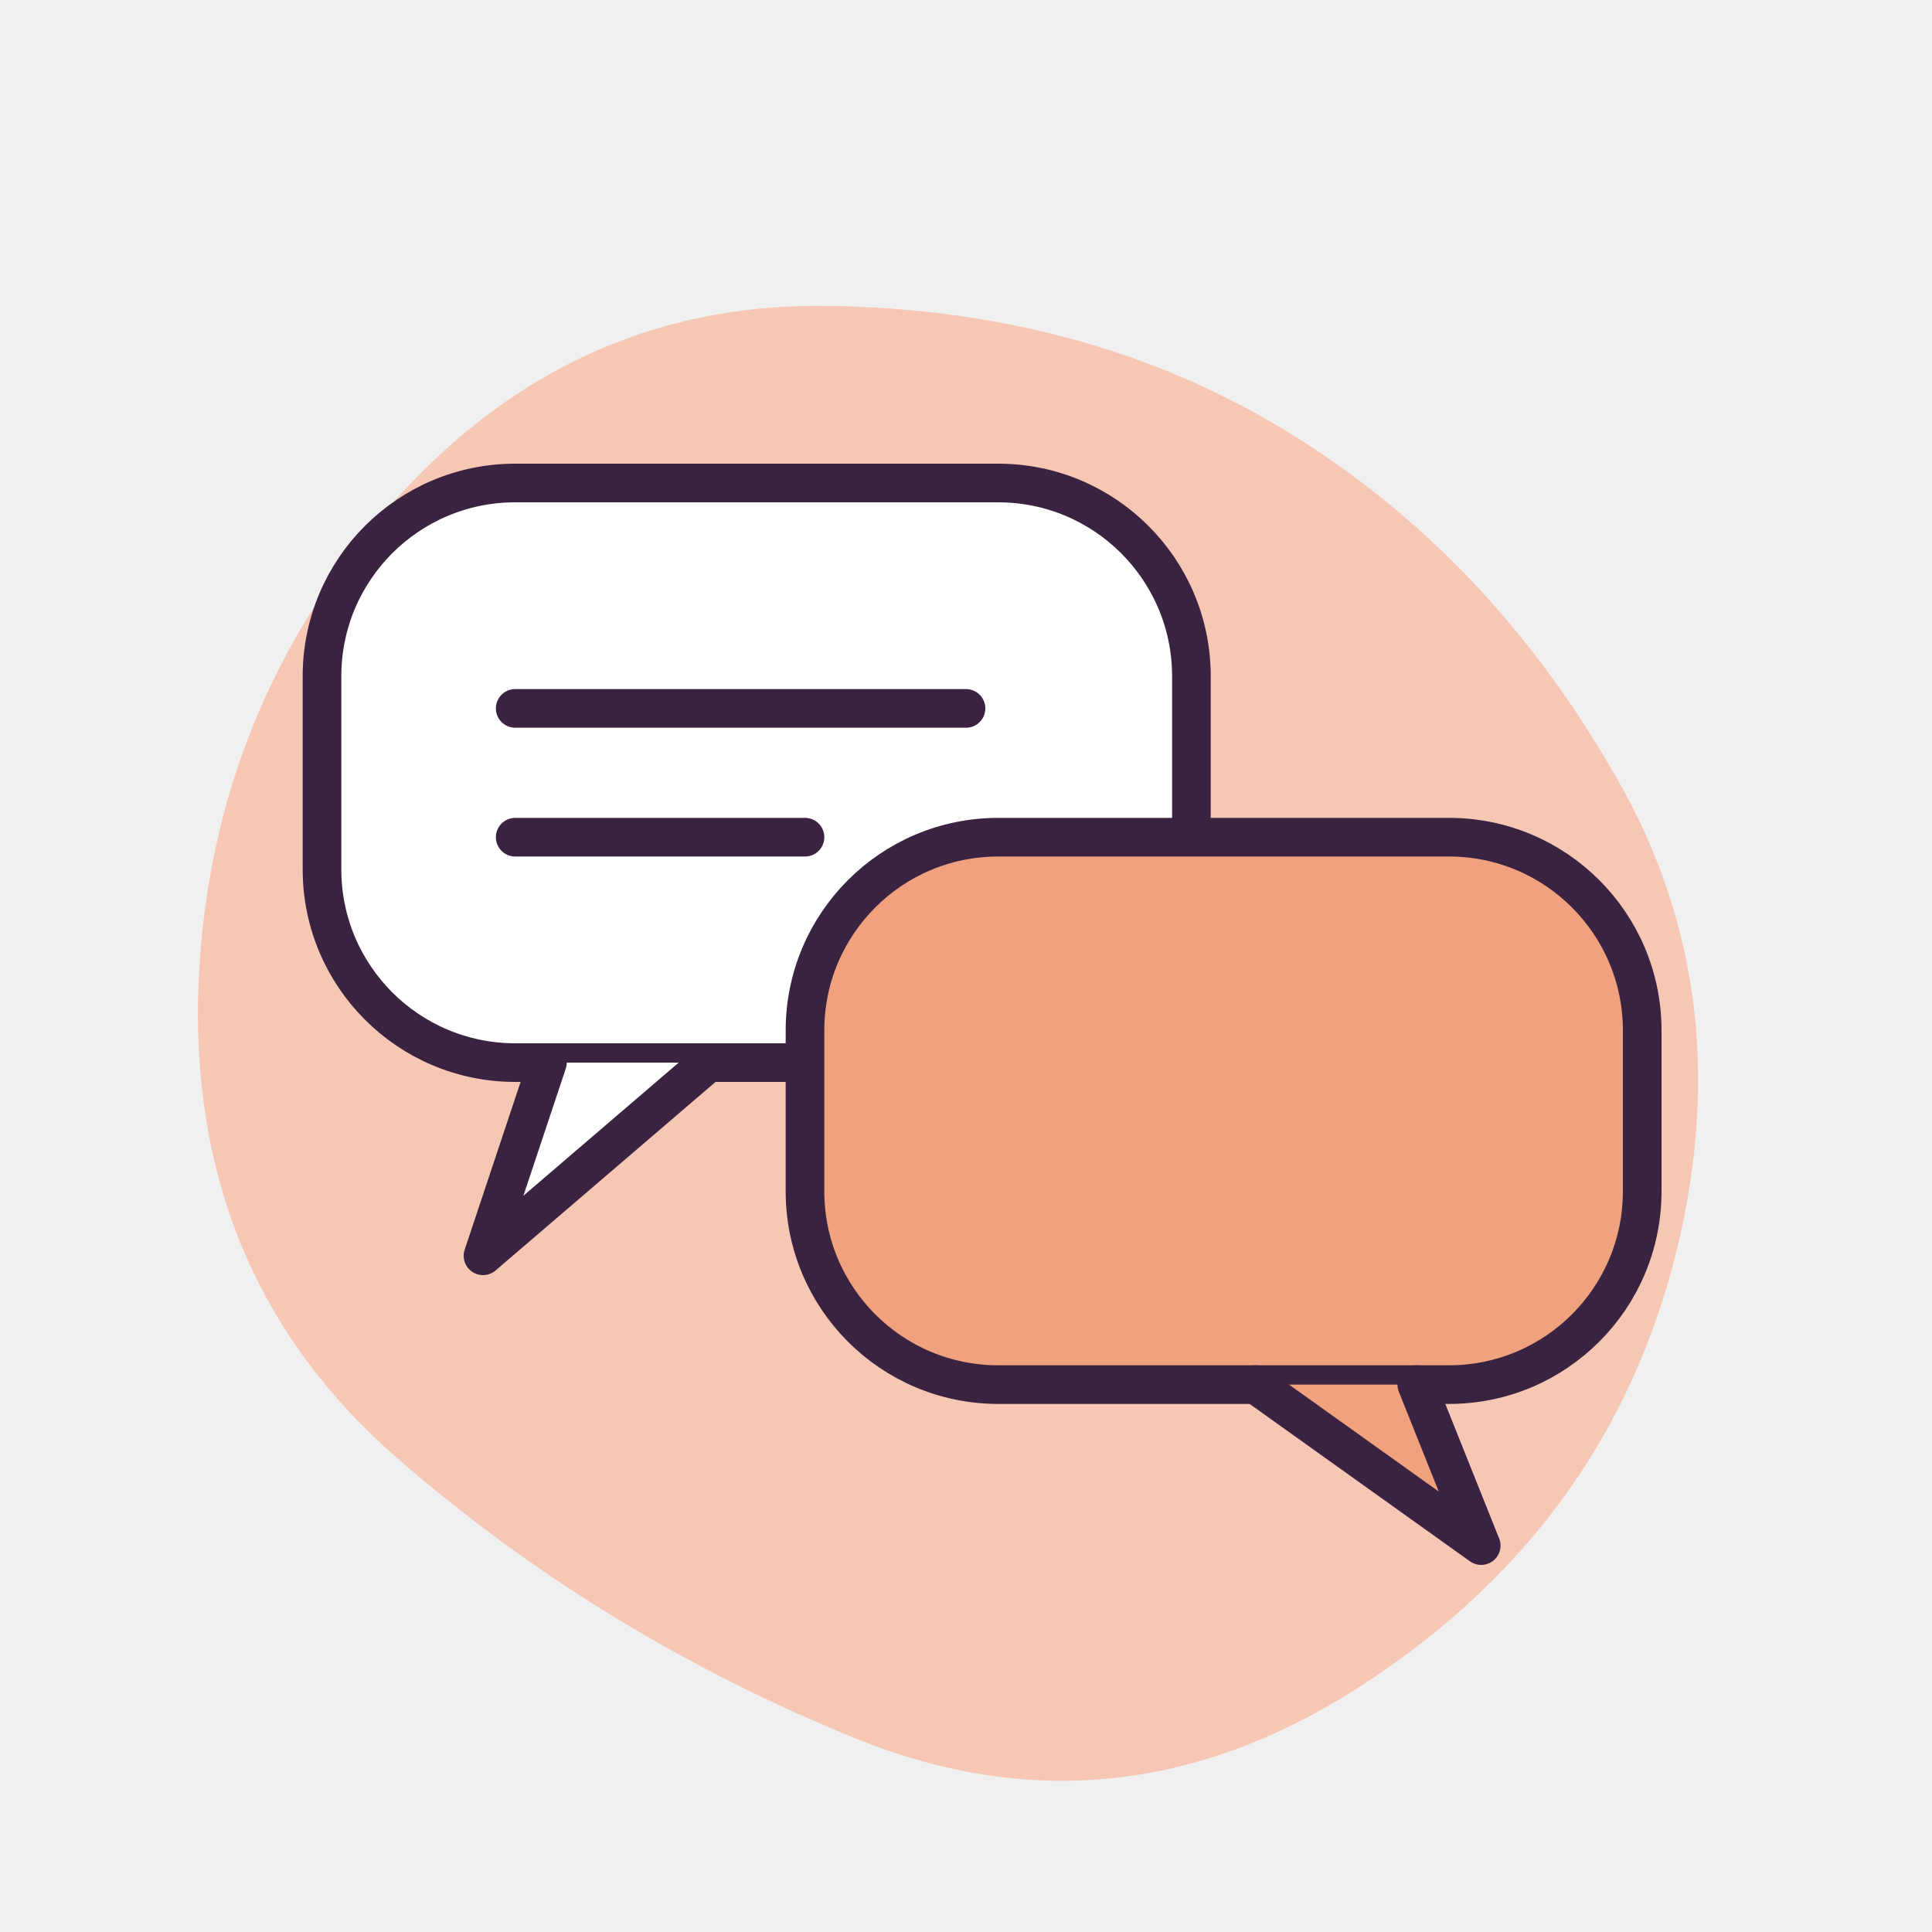
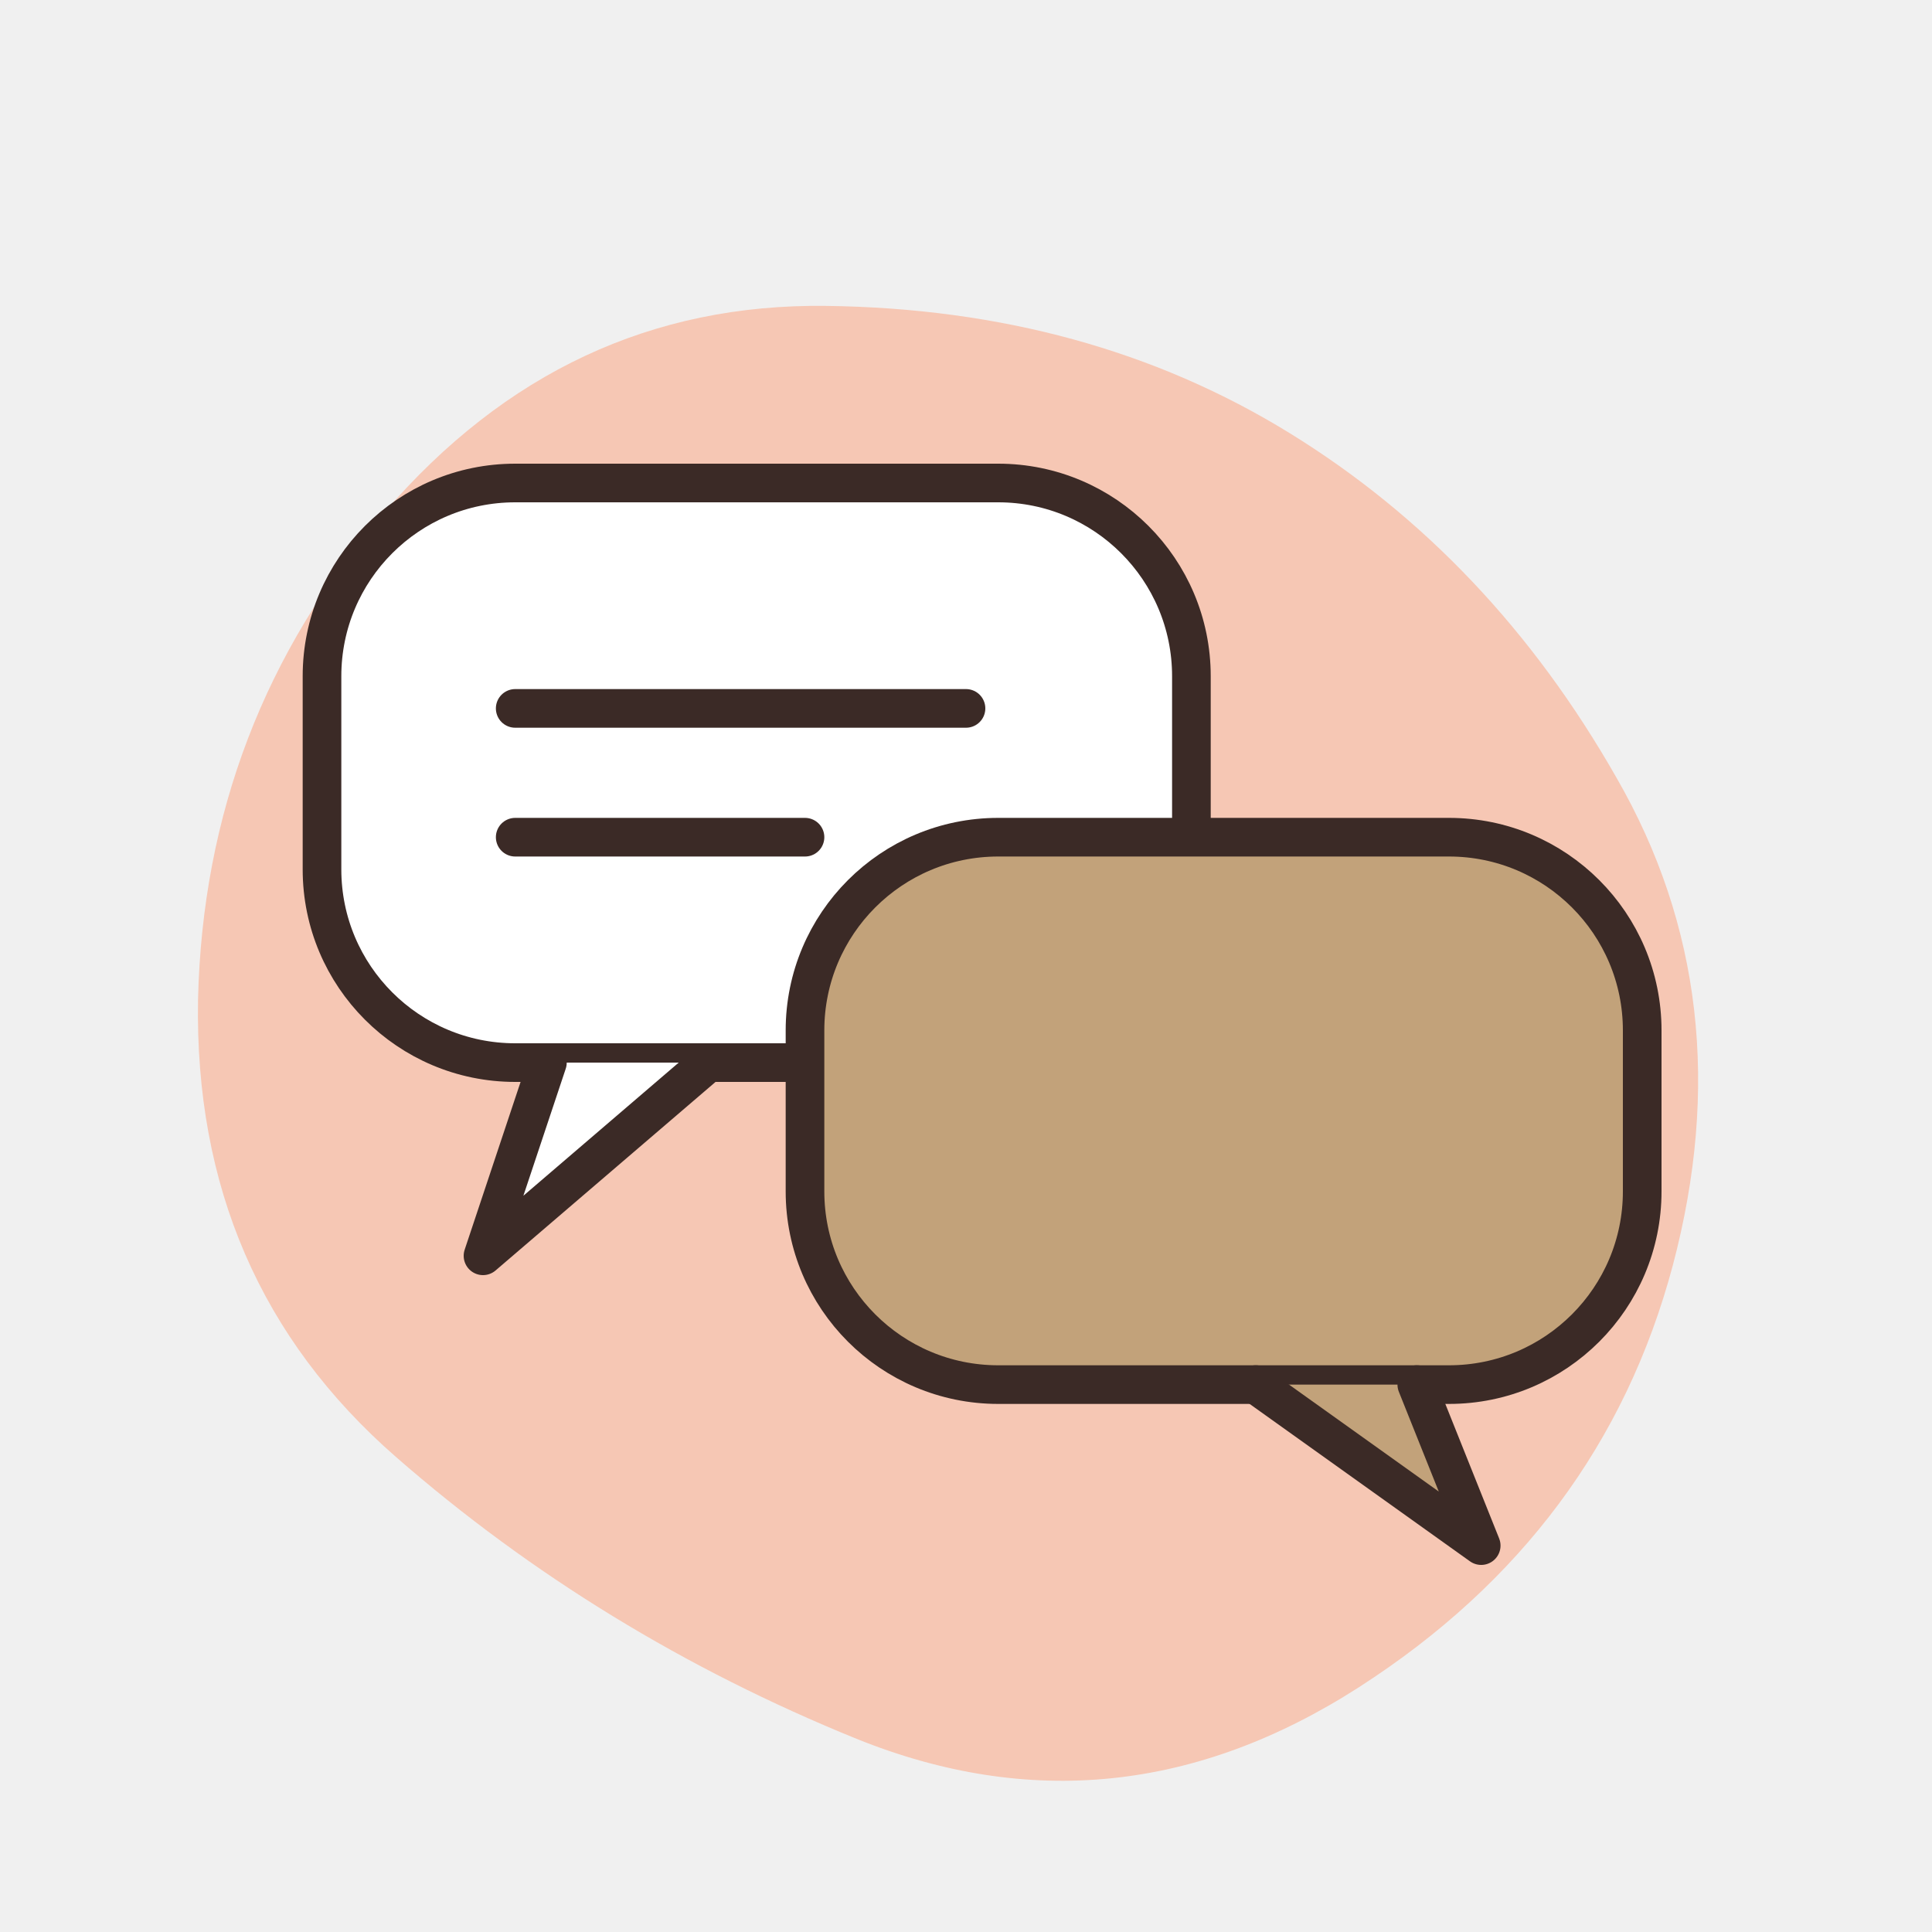
<svg xmlns="http://www.w3.org/2000/svg" viewBox="0 0 120 120" aria-hidden="true">
  <path d="M100.4,48.3 Q108.3,62.0 103.9,78.6 Q99.5,95.1 84.4,104.8 Q69.3,114.5 53.2,108.0 Q37.2,101.5 24.6,90.5 Q12.0,79.5 12.3,62.1 Q12.7,44.8 23.9,31.8 Q35.1,18.8 51.3,19.0 Q67.6,19.2 80.1,26.9 Q92.6,34.6 100.4,48.3Z" fill="#f6c7b4" opacity="1" />
-   <rect x="20" y="30" width="54" height="36" rx="12" fill="#fff" stroke="#3a2340" stroke-width="2.4" stroke-linecap="round" stroke-linejoin="round" />
-   <path d="M34 66l-4 12 14-12" fill="#fff" stroke="#3a2340" stroke-width="2.4" stroke-linecap="round" stroke-linejoin="round" />
-   <rect x="50" y="52" width="52" height="34" rx="12" fill="#f0a27f" stroke="#3a2340" stroke-width="2.4" stroke-linecap="round" stroke-linejoin="round" />
-   <path d="M88 86l4 10-14-10" fill="#f0a27f" stroke="#3a2340" stroke-width="2.4" stroke-linecap="round" stroke-linejoin="round" />
-   <path d="M32 44h28M32 52h18" stroke="#3a2340" stroke-width="2.4" stroke-linecap="round" stroke-linejoin="round" />
+   <rect x="20" y="30" width="54" height="36" rx="12" fill="#fff" stroke="#3B2A26" stroke-width="2.4" stroke-linecap="round" stroke-linejoin="round" />
+   <path d="M34 66l-4 12 14-12" fill="#fff" stroke="#3B2A26" stroke-width="2.4" stroke-linecap="round" stroke-linejoin="round" />
+   <rect x="50" y="52" width="52" height="34" rx="12" fill="#C2A27A" stroke="#3B2A26" stroke-width="2.4" stroke-linecap="round" stroke-linejoin="round" />
+   <path d="M88 86l4 10-14-10" fill="#C2A27A" stroke="#3B2A26" stroke-width="2.4" stroke-linecap="round" stroke-linejoin="round" />
+   <path d="M32 44h28M32 52h18" stroke="#3B2A26" stroke-width="2.4" stroke-linecap="round" stroke-linejoin="round" />
</svg>
